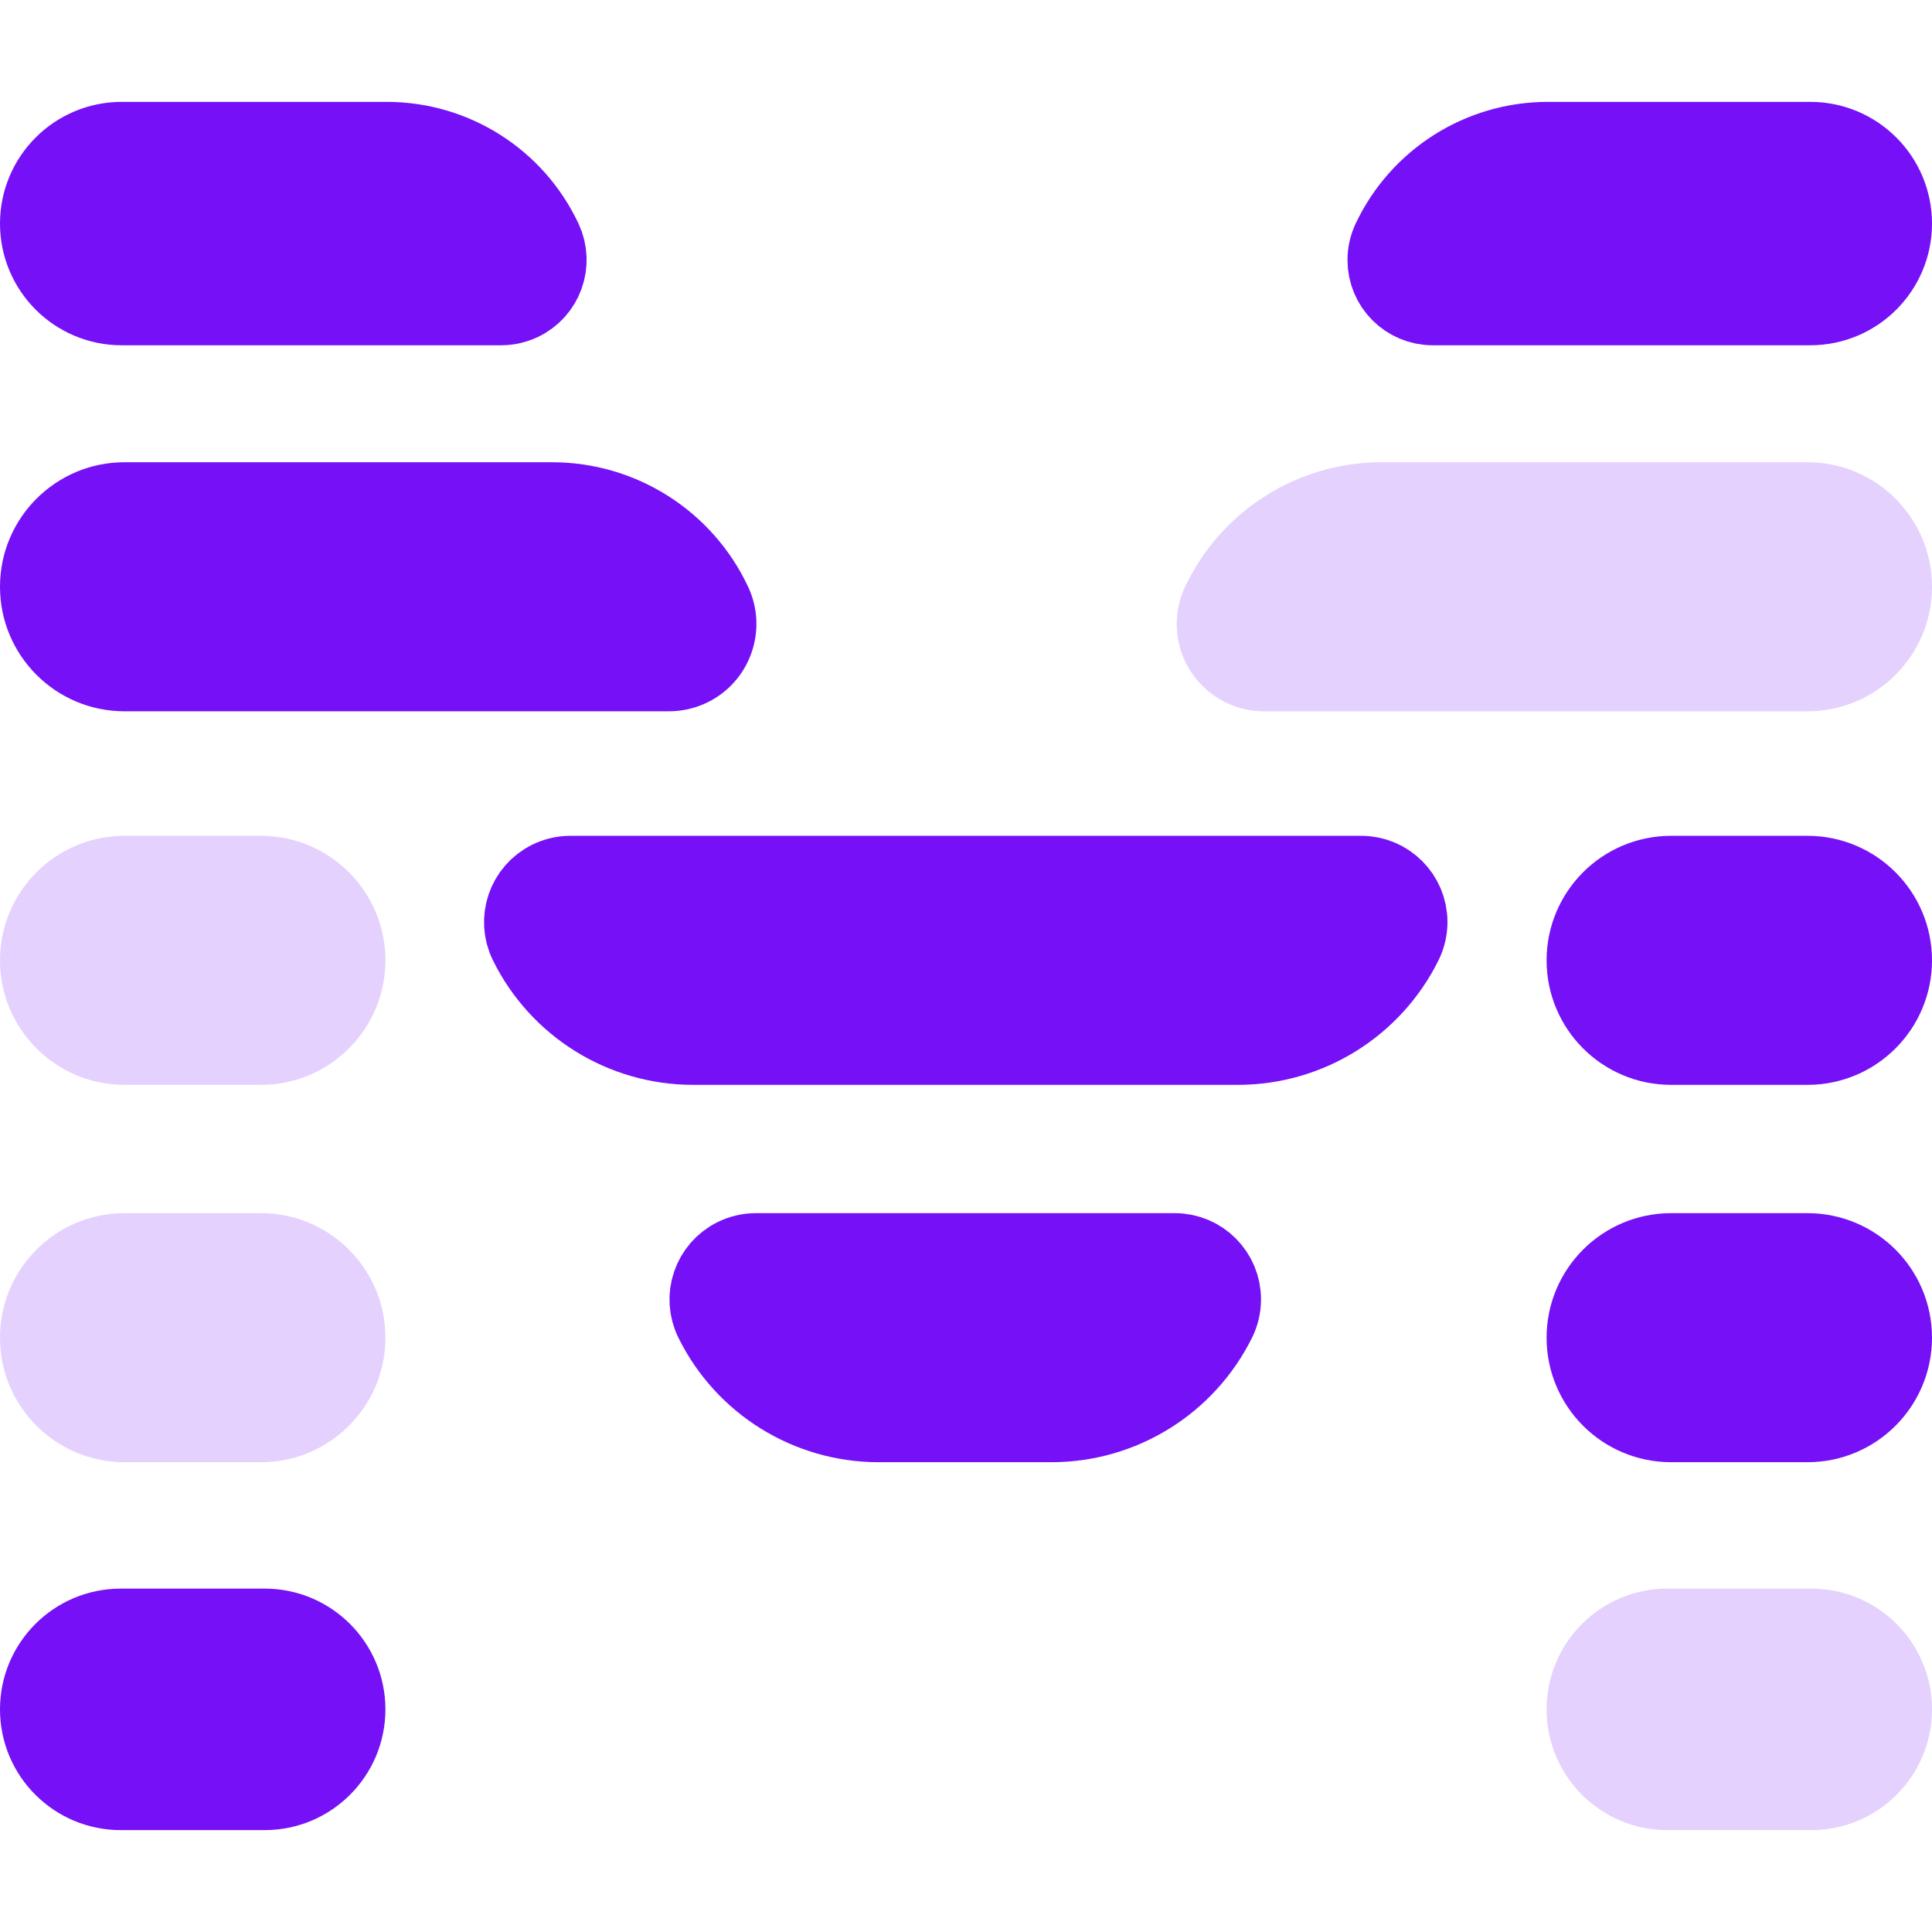
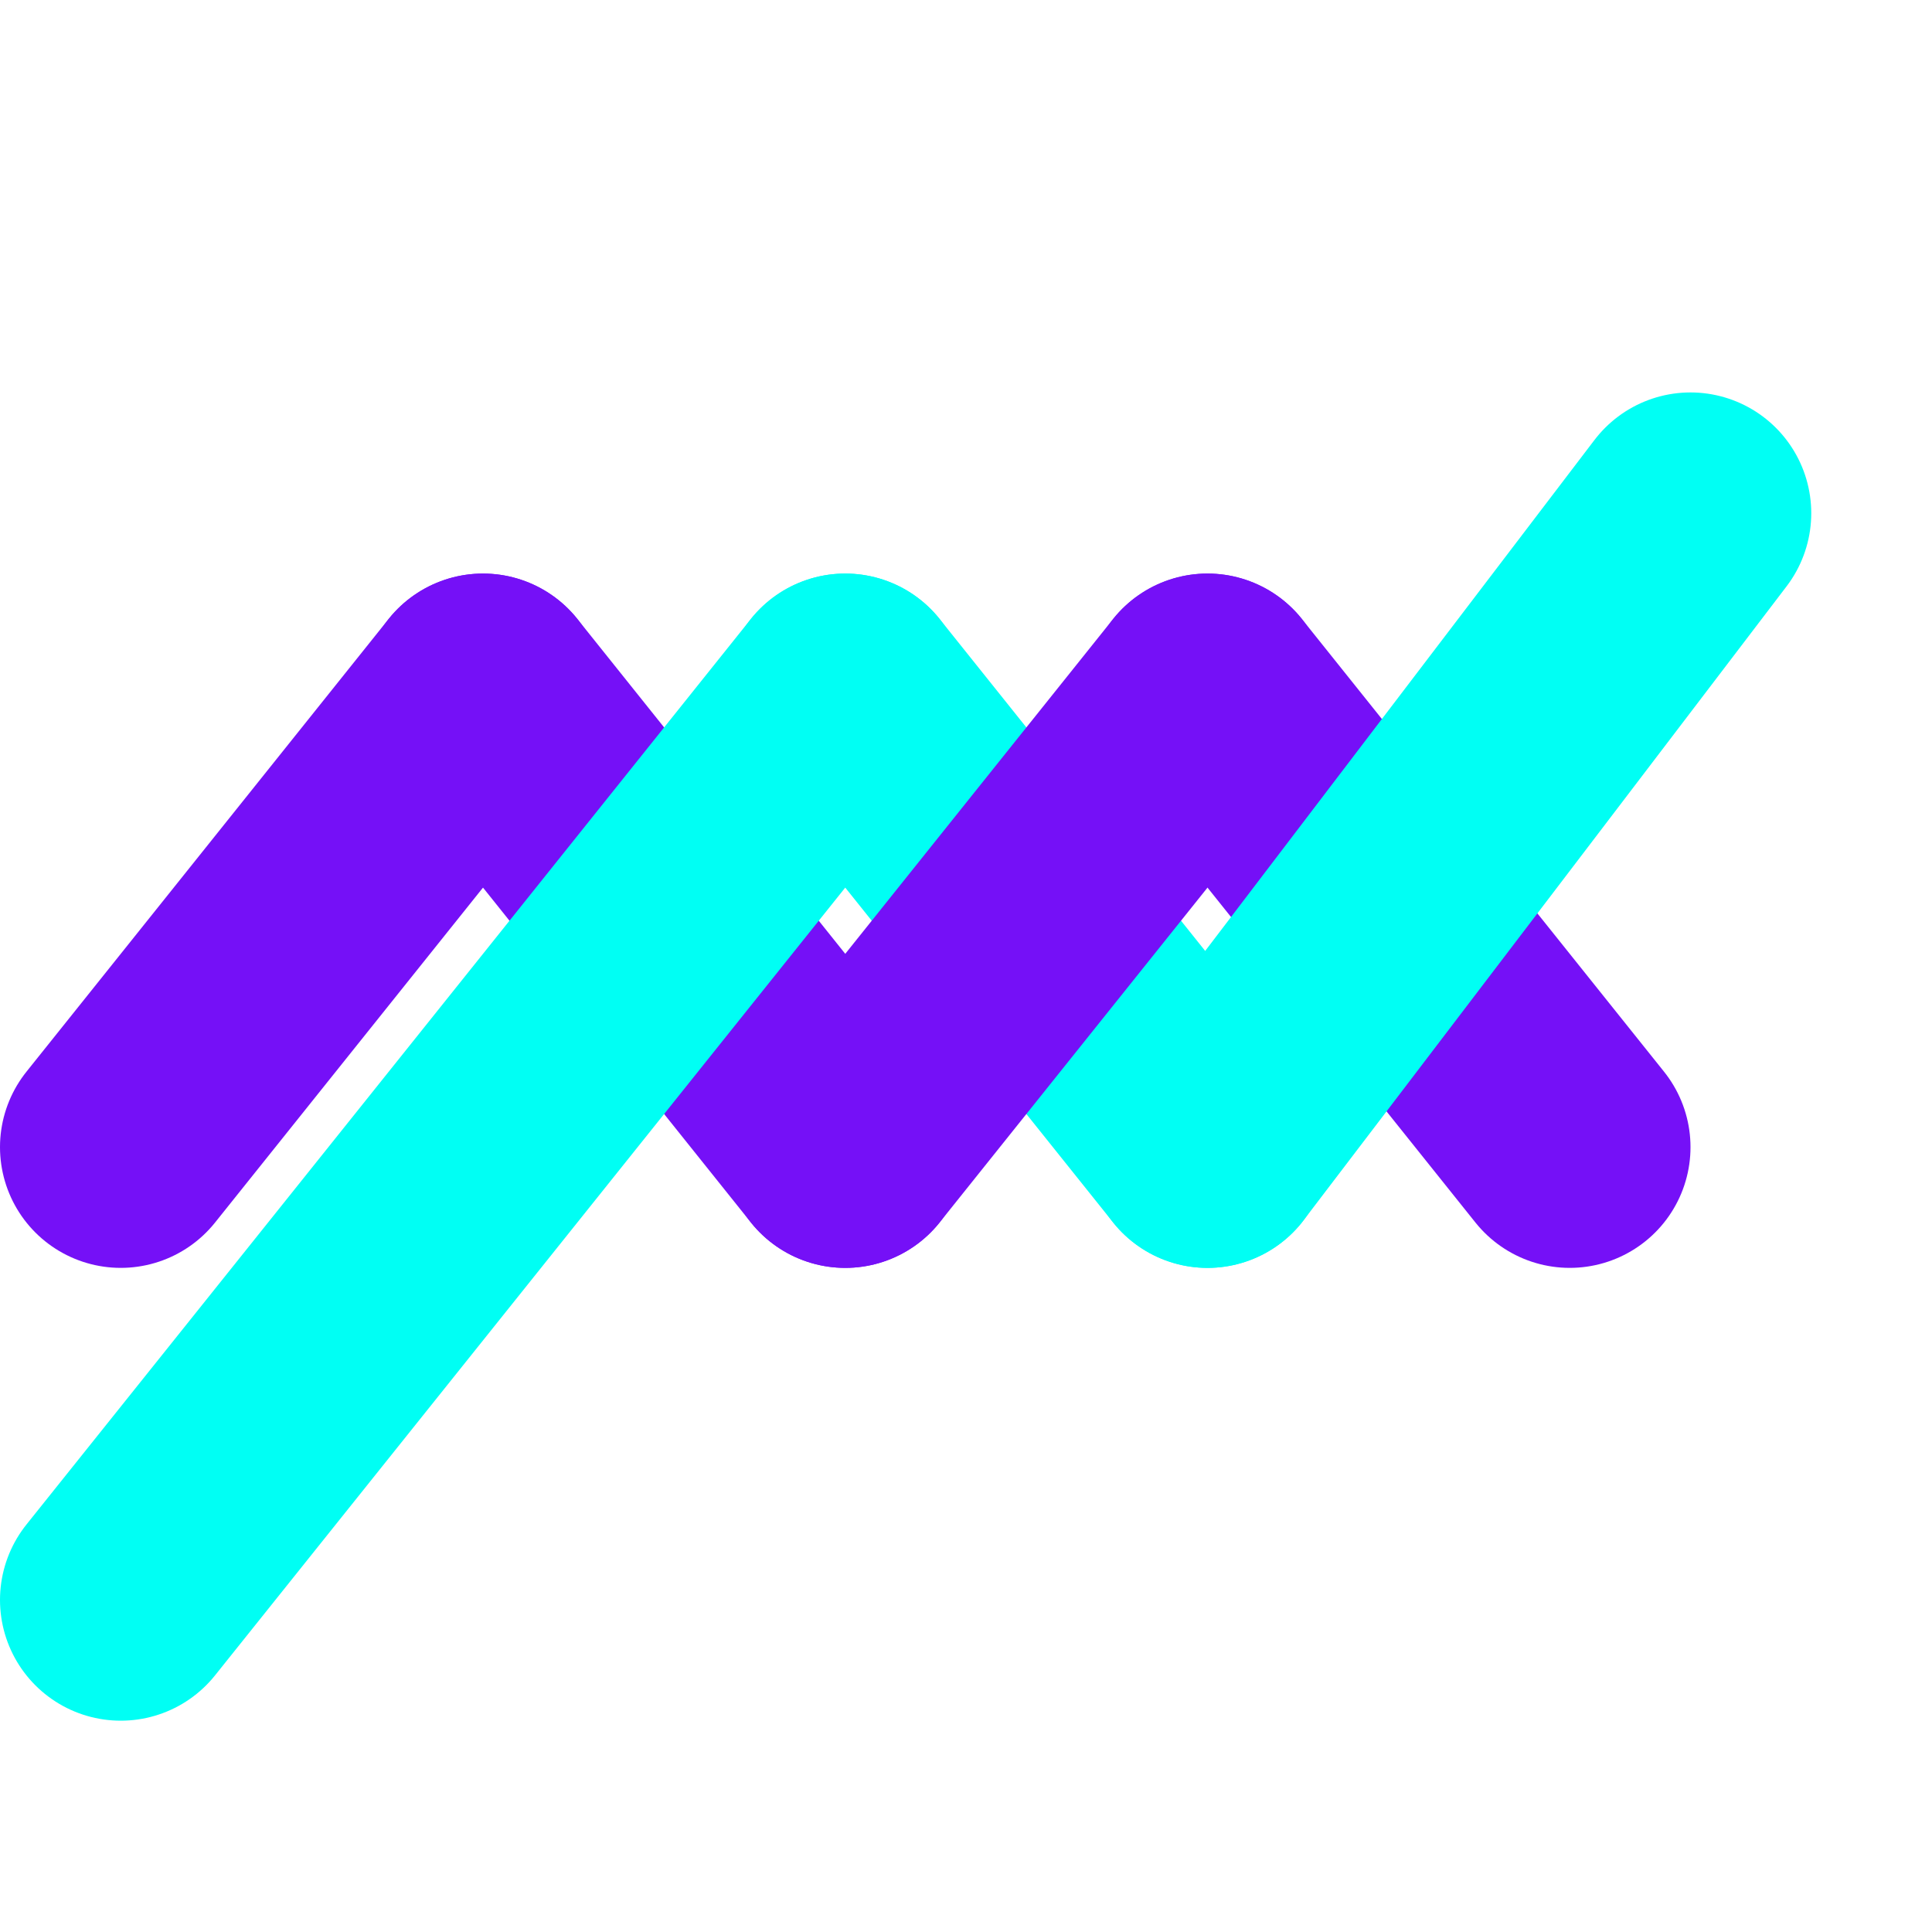
<svg xmlns="http://www.w3.org/2000/svg" width="1024px" height="1024px" viewBox="0 0 1024 1024" version="1.1">
  <defs />
-   <g id="logo" stroke="none" stroke-width="1" fill="none" fill-rule="evenodd">
-     <path d="M959.5,161.155 C983.058,161.155 1002.155,142.058 1002.155,118.5 C1002.155,94.942 983.058,75.845 959.5,75.845 L820.354,75.845 C785.244,75.845 753.281,96.091 738.278,127.835 C736.803,130.954 736.039,134.361 736.039,137.81 C736.039,150.703 746.491,161.155 759.383,161.155 L959.5,161.155 Z M265.661,161.155 C269.103,161.155 272.502,160.396 275.617,158.932 C287.316,153.433 292.342,139.491 286.844,127.793 C271.941,96.086 240.061,75.845 205.027,75.845 L64.5,75.845 C40.942,75.845 21.845,94.942 21.845,118.5 C21.845,142.058 40.942,161.155 64.5,161.155 L265.661,161.155 Z" id="Combined-Shape" stroke="#7510F7" stroke-width="43.69" fill="#7510F7" fill-rule="nonzero" />
-     <path d="M396.518,311 L396.518,311 C407.389,334.154 397.432,361.737 374.279,372.609 C368.119,375.501 361.398,377 354.594,377 L66,377 C29.549,377 4.46393476e-15,347.451 0,311 L0,311 C-4.46393476e-15,274.549 29.549,245 66,245 L292.615,245 C337.115,245 377.605,270.72 396.518,311 Z" id="Combined-Shape" fill="#7510F7" fill-rule="nonzero" />
-     <path d="M1024,311 L1024,311 C1024,347.451 994.451,377 958,377 L669.949,377 C644.404,377 623.696,356.292 623.696,330.747 C623.696,323.919 625.208,317.175 628.124,311 L628.124,311 C647.149,270.705 687.711,245 732.272,245 L958,245 C994.451,245 1024,274.549 1024,311 Z" id="Path" fill-opacity="0.195" fill="#7510F7" fill-rule="nonzero" />
-     <path d="M302.315,464.845 C298.647,464.845 295.028,465.689 291.738,467.31 C279.889,473.152 275.019,487.492 280.86,499.341 C297.104,532.29 330.651,553.155 367.387,553.155 L656.06,553.155 C692.876,553.155 726.509,532.286 742.857,499.3 C744.489,496.006 745.338,492.38 745.338,488.705 C745.338,475.527 734.656,464.845 721.479,464.845 L302.315,464.845 Z" id="Path-Copy" stroke="#7510F7" stroke-width="43.69" fill="#7510F7" fill-rule="nonzero" />
-     <path d="M885.724,464.845 C861.338,464.845 841.569,484.614 841.569,509 C841.569,533.386 861.338,553.155 885.724,553.155 L958,553.155 C982.386,553.155 1002.155,533.386 1002.155,509 C1002.155,484.614 982.386,464.845 958,464.845 L885.724,464.845 Z" id="Path" stroke="#7510F7" stroke-width="43.69" fill="#7510F7" fill-rule="nonzero" />
-     <path d="M66,443 L138.276,443 C174.727,443 204.276,472.549 204.276,509 L204.276,509 C204.276,545.451 174.727,575 138.276,575 L66,575 C29.549,575 4.46393476e-15,545.451 0,509 L0,509 C-4.46393476e-15,472.549 29.549,443 66,443 Z" id="Path" fill-opacity="0.195" fill="#7510F7" fill-rule="nonzero" />
-     <path d="M66,643 L138.276,643 C174.727,643 204.276,672.549 204.276,709 L204.276,709 C204.276,745.451 174.727,775 138.276,775 L66,775 C29.549,775 4.46393476e-15,745.451 0,709 L0,709 C-4.46393476e-15,672.549 29.549,643 66,643 Z" id="Path" fill-opacity="0.195" fill="#7510F7" fill-rule="nonzero" />
-     <path d="M400.61,664.845 C396.942,664.845 393.323,665.689 390.033,667.31 C378.185,673.152 373.314,687.492 379.156,699.341 C395.399,732.29 428.946,753.155 465.682,753.155 L557.242,753.155 C594.058,753.155 627.691,732.286 644.039,699.3 C645.671,696.006 646.52,692.38 646.52,688.705 C646.52,675.527 635.838,664.845 622.661,664.845 L400.61,664.845 Z" id="Path" stroke="#7510F7" stroke-width="43.69" fill="#7510F7" fill-rule="nonzero" />
-     <path d="M885.724,664.845 C861.338,664.845 841.569,684.614 841.569,709 C841.569,733.386 861.338,753.155 885.724,753.155 L958,753.155 C982.386,753.155 1002.155,733.386 1002.155,709 C1002.155,684.614 982.386,664.845 958,664.845 L885.724,664.845 Z" id="Path" stroke="#7510F7" stroke-width="43.69" fill="#7510F7" fill-rule="nonzero" />
-     <path d="M64,842 L140.276,842 C175.622,842 204.276,870.654 204.276,906 L204.276,906 C204.276,941.346 175.622,970 140.276,970 L64,970 C28.654,970 4.32866401e-15,941.346 0,906 L0,906 C-4.32866401e-15,870.654 28.654,842 64,842 Z" id="Path" fill="#7510F7" fill-rule="nonzero" />
-     <path d="M883.724,842 L960,842 C995.346,842 1024,870.654 1024,906 L1024,906 C1024,941.346 995.346,970 960,970 L883.724,970 C848.378,970 819.724,941.346 819.724,906 L819.724,906 C819.724,870.654 848.378,842 883.724,842 Z" id="Path" fill-opacity="0.195" fill="#7510F7" fill-rule="nonzero" />
+   <g id="logo" stroke="none" stroke-width="1" fill="none" fill-rule="evenodd" stroke-linecap="round">
+     <g id="logo-new" transform="translate(0, 128)">
+       <g id="Group" transform="translate(64, 144)">
+         <path d="M0,336 L192,96" id="A" stroke="#7510F7" stroke-width="128" fill-rule="nonzero" />
+         <path d="M192,96 L384,336" id="A" stroke="#7510F7" stroke-width="128" fill-rule="nonzero" />
+         <path d="M576,96 L768,336" id="A" stroke="#7510F7" stroke-width="128" fill-rule="nonzero" />
+         <path d="M576,336 L832,0" id="B-Copy" stroke="#00FFF4" stroke-width="128" fill-rule="nonzero" />
+         <path d="M384,96 L576,336" id="B" stroke="#00FFF4" stroke-width="128" fill-rule="nonzero" />
+         <path d="M384,336 L576,96" id="A" stroke="#7510F7" stroke-width="128" fill-rule="nonzero" />
+         <path d="M0,576 L384,96" id="B-Copy-2" stroke="#00FFF4" stroke-width="128" fill-rule="nonzero" />
+       </g>
+     </g>
  </g>
</svg>
